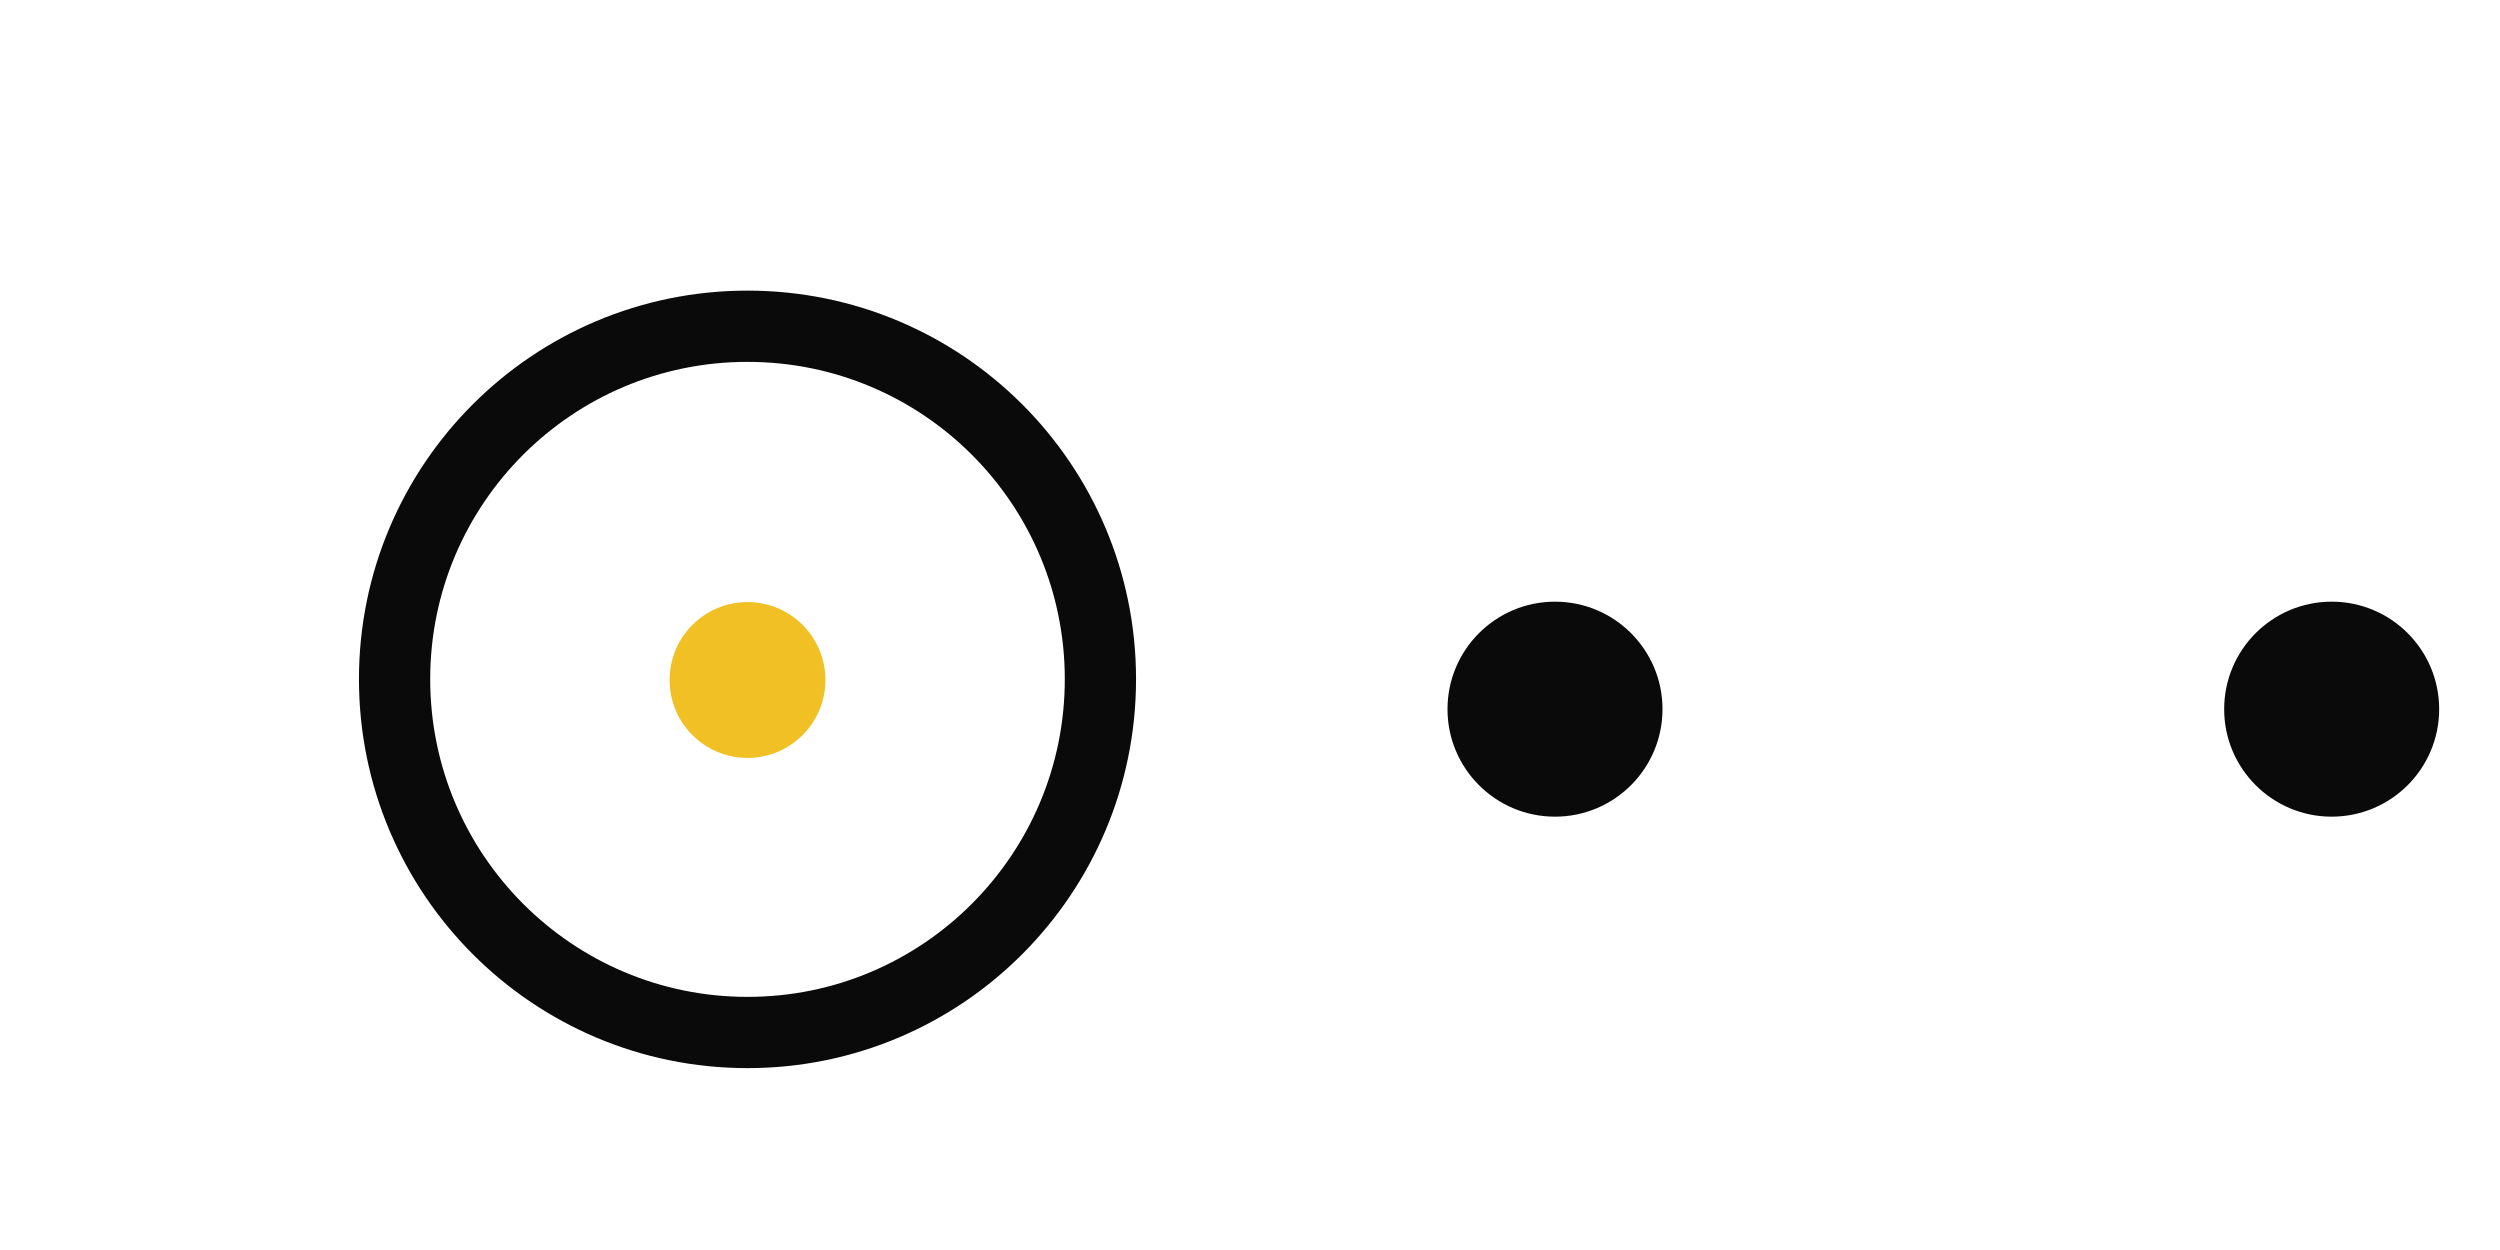
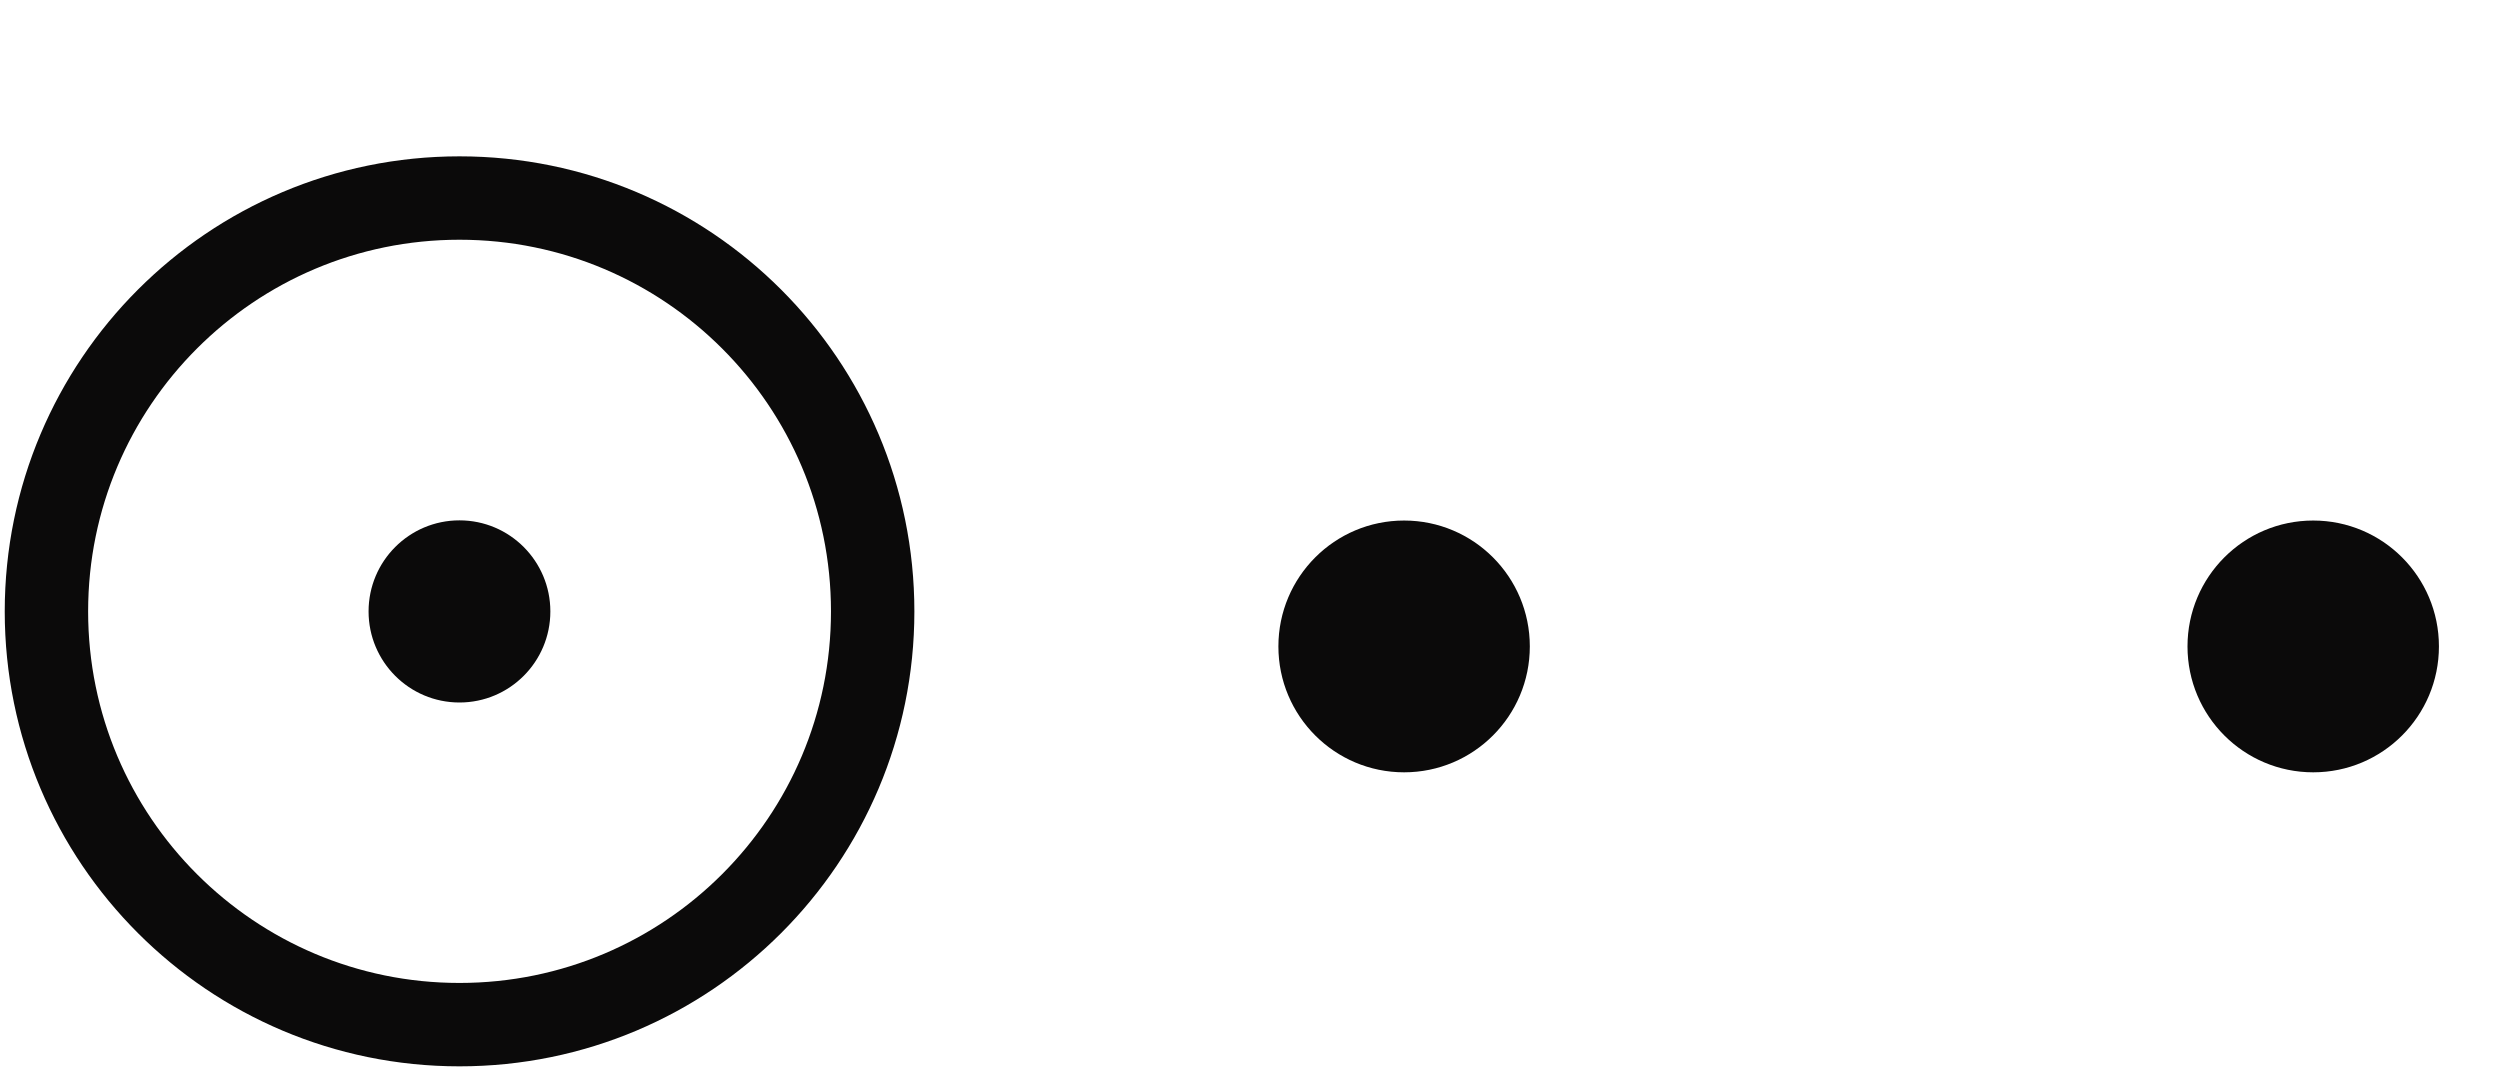
- <svg xmlns="http://www.w3.org/2000/svg" width="6" height="3" viewBox="0 0 6 3" fill="none">
-   <path d="M2.641 1.63C2.641 2.098 2.262 2.478 1.794 2.478C1.326 2.478 0.947 2.098 0.947 1.63C0.947 1.162 1.326 0.783 1.794 0.783C2.262 0.783 2.641 1.162 2.641 1.63Z" stroke="#0B0A0A" stroke-width="0.171" />
-   <ellipse cx="1.794" cy="1.632" rx="0.187" ry="0.187" fill="#F0C024" />
-   <ellipse cx="3.732" cy="1.702" rx="0.258" ry="0.258" fill="#0B0A0A" />
-   <ellipse cx="5.596" cy="1.702" rx="0.258" ry="0.258" fill="#0B0A0A" />
+ <svg xmlns="http://www.w3.org/2000/svg" width="14" height="6" viewBox="0 0 14 6" fill="none">
+   <path d="M4.887 3.424C4.887 4.702 3.851 5.738 2.573 5.738C1.296 5.738 0.26 4.702 0.26 3.424C0.26 2.145 1.296 1.109 2.573 1.109C3.851 1.109 4.887 2.145 4.887 3.424Z" stroke="#0B0A0A" stroke-width="0.467" />
+   <ellipse cx="2.573" cy="3.424" rx="0.509" ry="0.51" fill="#0B0A0A" />
+   <ellipse cx="7.863" cy="3.62" rx="0.704" ry="0.705" fill="#0B0A0A" />
+   <ellipse cx="12.954" cy="3.62" rx="0.704" ry="0.705" fill="#0B0A0A" />
</svg>
